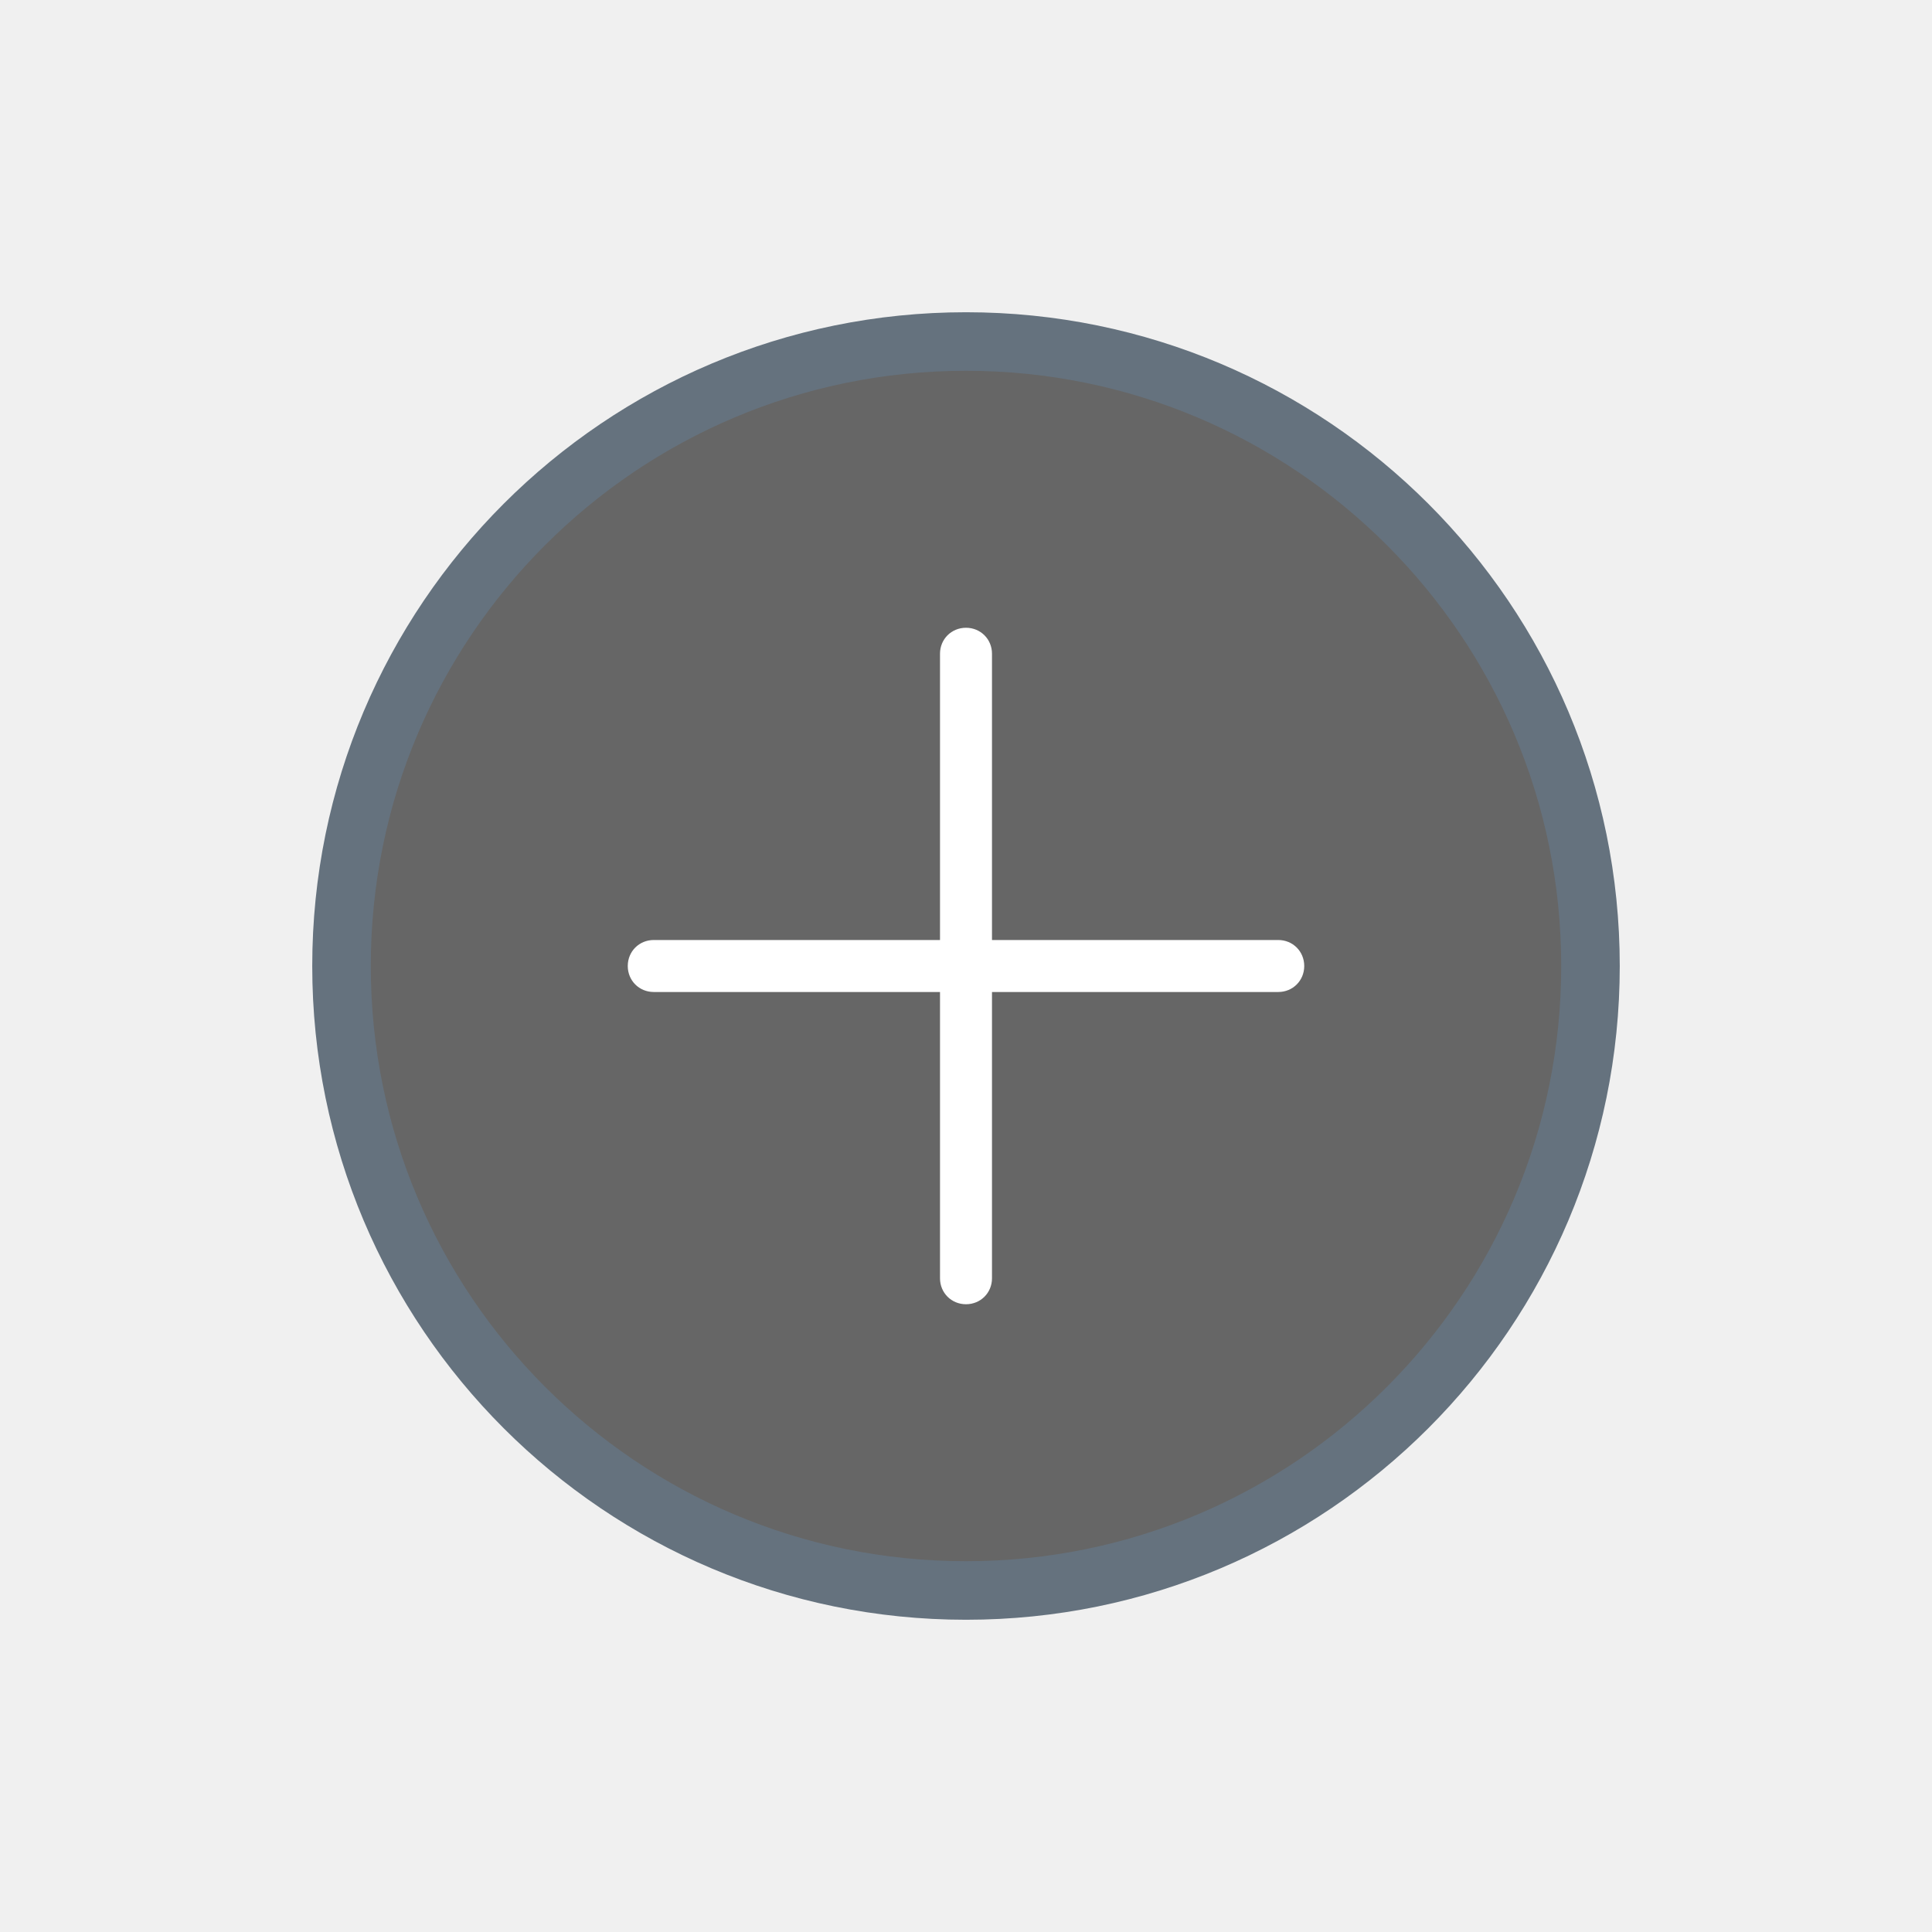
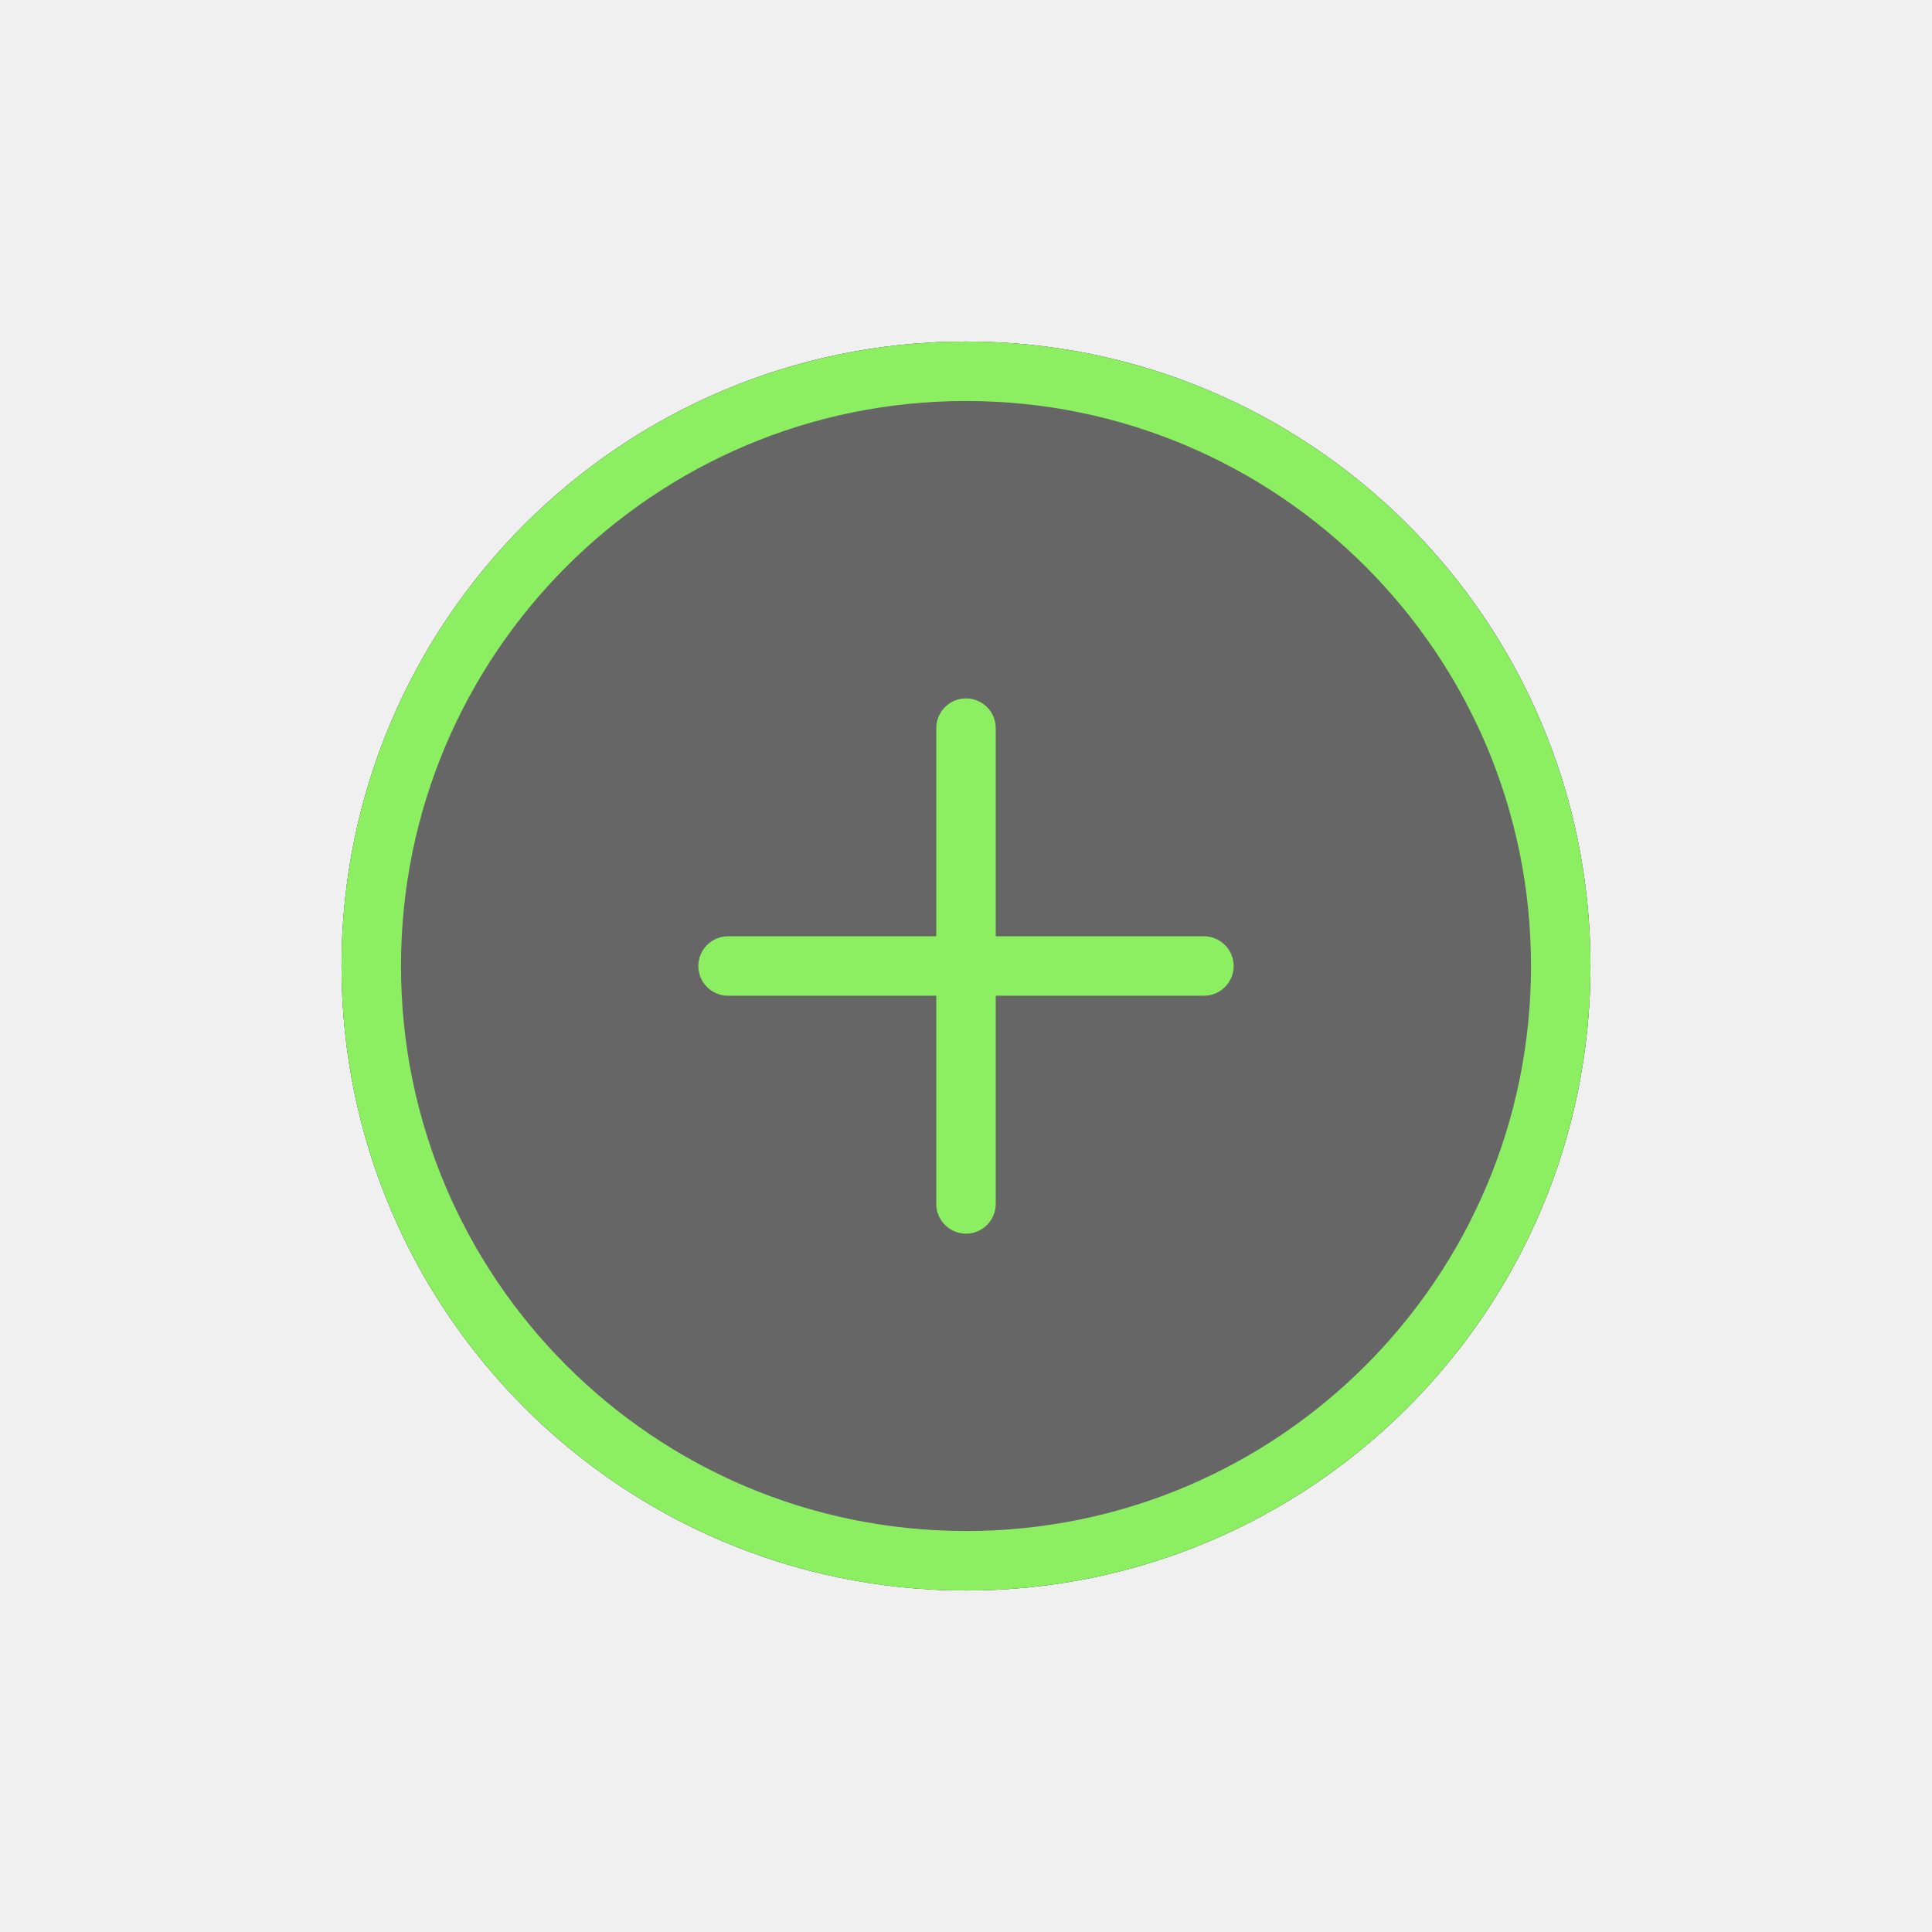
- <svg xmlns="http://www.w3.org/2000/svg" version="1.1" viewBox="-23.918 -3263.623 24.75 24.75" width="24.75" height="24.75">
+ <svg xmlns="http://www.w3.org/2000/svg" version="1.1" viewBox="-23.918 -3263.881 24.75 24.75" width="24.75" height="24.75">
  <defs />
-   <g id="SOURCES" stroke-opacity="1" fill="none" stroke="none" fill-opacity="1" stroke-dasharray="none">
+   <g id="SOURCES" stroke-dasharray="none" stroke-opacity="1" stroke="none" fill="none" fill-opacity="1">
    <g id="SOURCES_Dark">
-       <g id="Graphic_10638" />
-       <g id="Graphic_10642">
-         <circle cx="-11.543" cy="-3251.248" r="8" fill="#666" />
-         <circle cx="-11.543" cy="-3251.248" r="8" stroke="#65727e" stroke-linecap="round" stroke-linejoin="round" stroke-width=".75" />
+       <g id="Graphic_12199">
+         <circle cx="-11.543" cy="-3251.506" r="8" fill="#666" />
+         <circle cx="-11.543" cy="-3251.506" r="8" stroke="black" stroke-linecap="round" stroke-linejoin="round" stroke-width="0" />
      </g>
-       <g id="Graphic_10641">
-         <path d="M -11.21 -3251.581 L -7.543 -3251.581 C -7.356 -3251.581 -7.21 -3251.435 -7.21 -3251.248 C -7.21 -3251.061 -7.356 -3250.915 -7.543 -3250.915 L -11.21 -3250.915 L -11.21 -3247.248 C -11.21 -3247.061 -11.356 -3246.915 -11.543 -3246.915 C -11.73 -3246.915 -11.876 -3247.061 -11.876 -3247.248 L -11.876 -3250.915 L -15.543 -3250.915 C -15.73 -3250.915 -15.876 -3251.061 -15.876 -3251.248 C -15.876 -3251.435 -15.73 -3251.581 -15.543 -3251.581 L -11.876 -3251.581 L -11.876 -3255.248 C -11.876 -3255.435 -11.73 -3255.581 -11.543 -3255.581 C -11.356 -3255.581 -11.21 -3255.435 -11.21 -3255.248 Z" fill="white" />
+       <g id="Graphic_12184" />
+       <g id="Graphic_12196">
+         <circle cx="-11.543" cy="-3251.506" r="8" fill="#666" />
+         <circle cx="-11.543" cy="-3251.506" r="8" stroke="black" stroke-linecap="round" stroke-linejoin="round" stroke-width="0" />
+       </g>
+       <g id="Graphic_12194">
+         <path d="M -11.162 -3251.887 L -8.495 -3251.887 C -8.285 -3251.887 -8.114 -3251.716 -8.114 -3251.506 C -8.114 -3251.295 -8.285 -3251.125 -8.495 -3251.125 L -11.162 -3251.125 L -11.162 -3248.458 C -11.162 -3248.248 -11.333 -3248.077 -11.543 -3248.077 C -11.753 -3248.077 -11.924 -3248.248 -11.924 -3248.458 L -11.924 -3251.125 L -14.591 -3251.125 C -14.801 -3251.125 -14.972 -3251.295 -14.972 -3251.506 C -14.972 -3251.716 -14.801 -3251.887 -14.591 -3251.887 L -11.924 -3251.887 L -11.924 -3254.553 C -11.924 -3254.764 -11.753 -3254.934 -11.543 -3254.934 C -11.333 -3254.934 -11.162 -3254.764 -11.162 -3254.553 Z M -11.543 -3243.506 C -15.961 -3243.506 -19.543 -3247.088 -19.543 -3251.506 C -19.543 -3255.924 -15.961 -3259.506 -11.543 -3259.506 C -7.125 -3259.506 -3.543 -3255.924 -3.543 -3251.506 C -3.543 -3247.088 -7.125 -3243.506 -11.543 -3243.506 Z M -11.543 -3244.268 C -7.546 -3244.268 -4.305 -3247.508 -4.305 -3251.506 C -4.305 -3255.503 -7.546 -3258.744 -11.543 -3258.744 C -15.54 -3258.744 -18.781 -3255.503 -18.781 -3251.506 C -18.781 -3247.508 -15.54 -3244.268 -11.543 -3244.268 Z" fill="#8cee61" />
      </g>
    </g>
  </g>
</svg>
